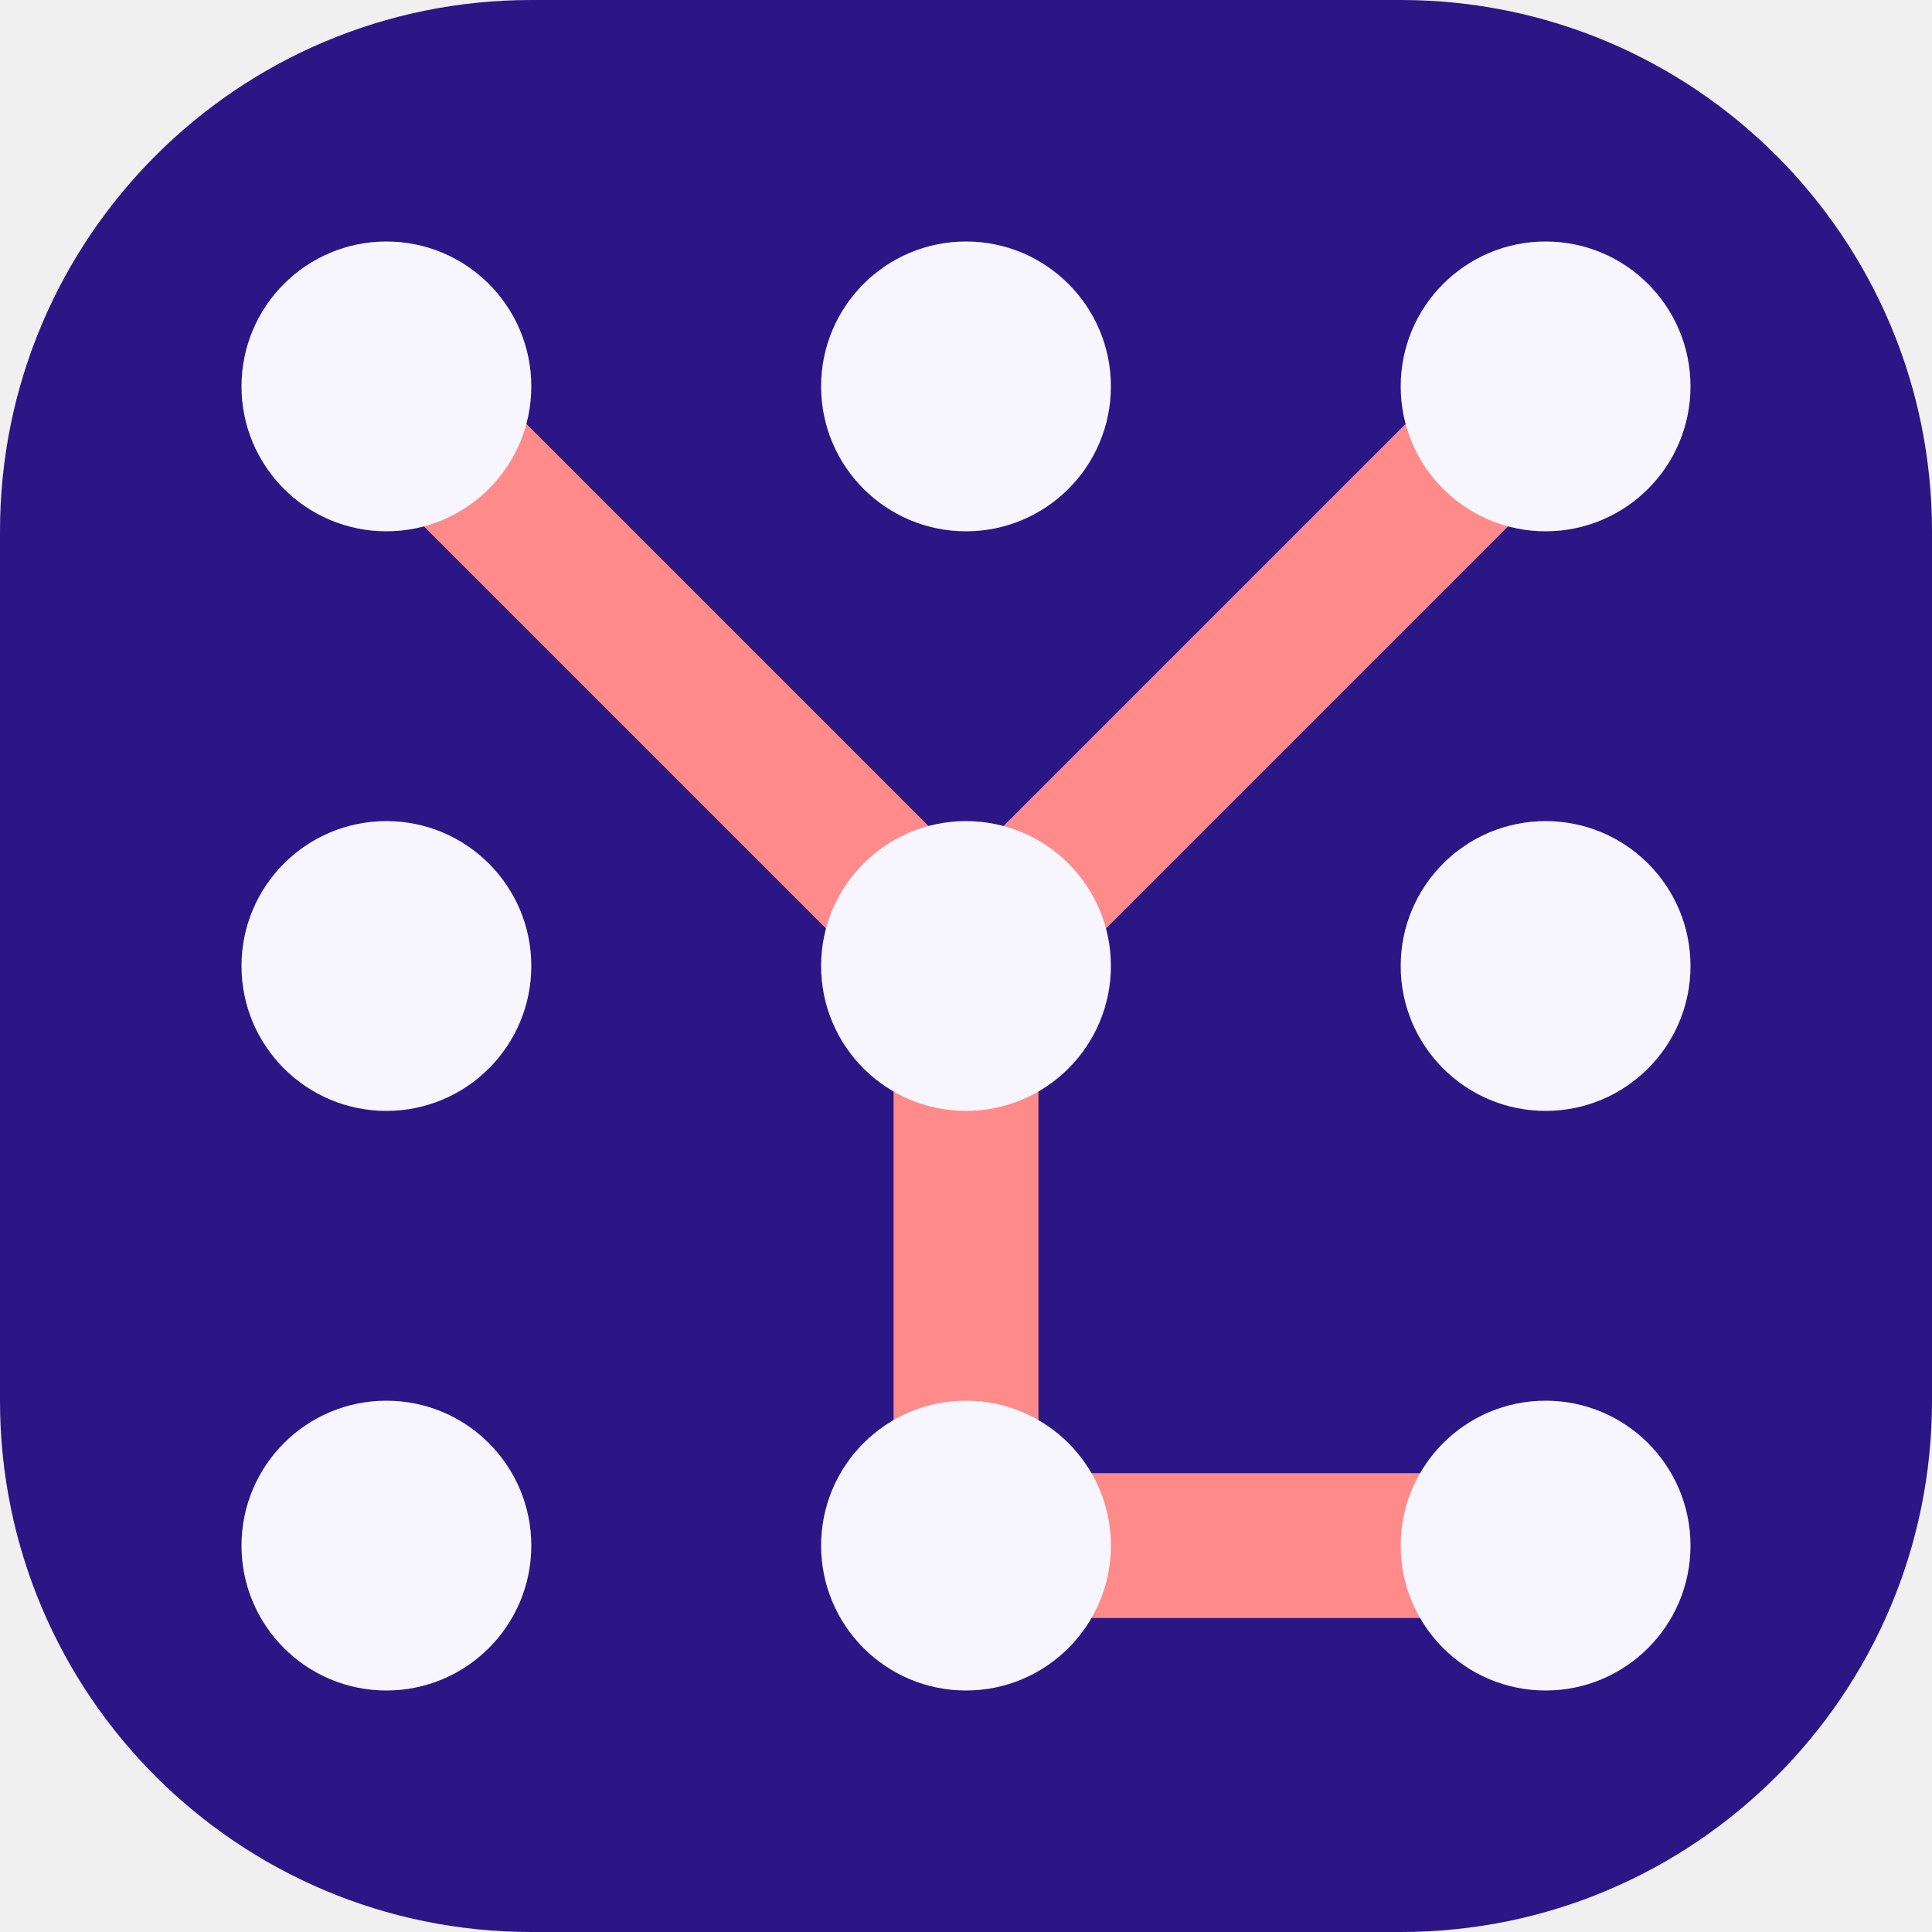
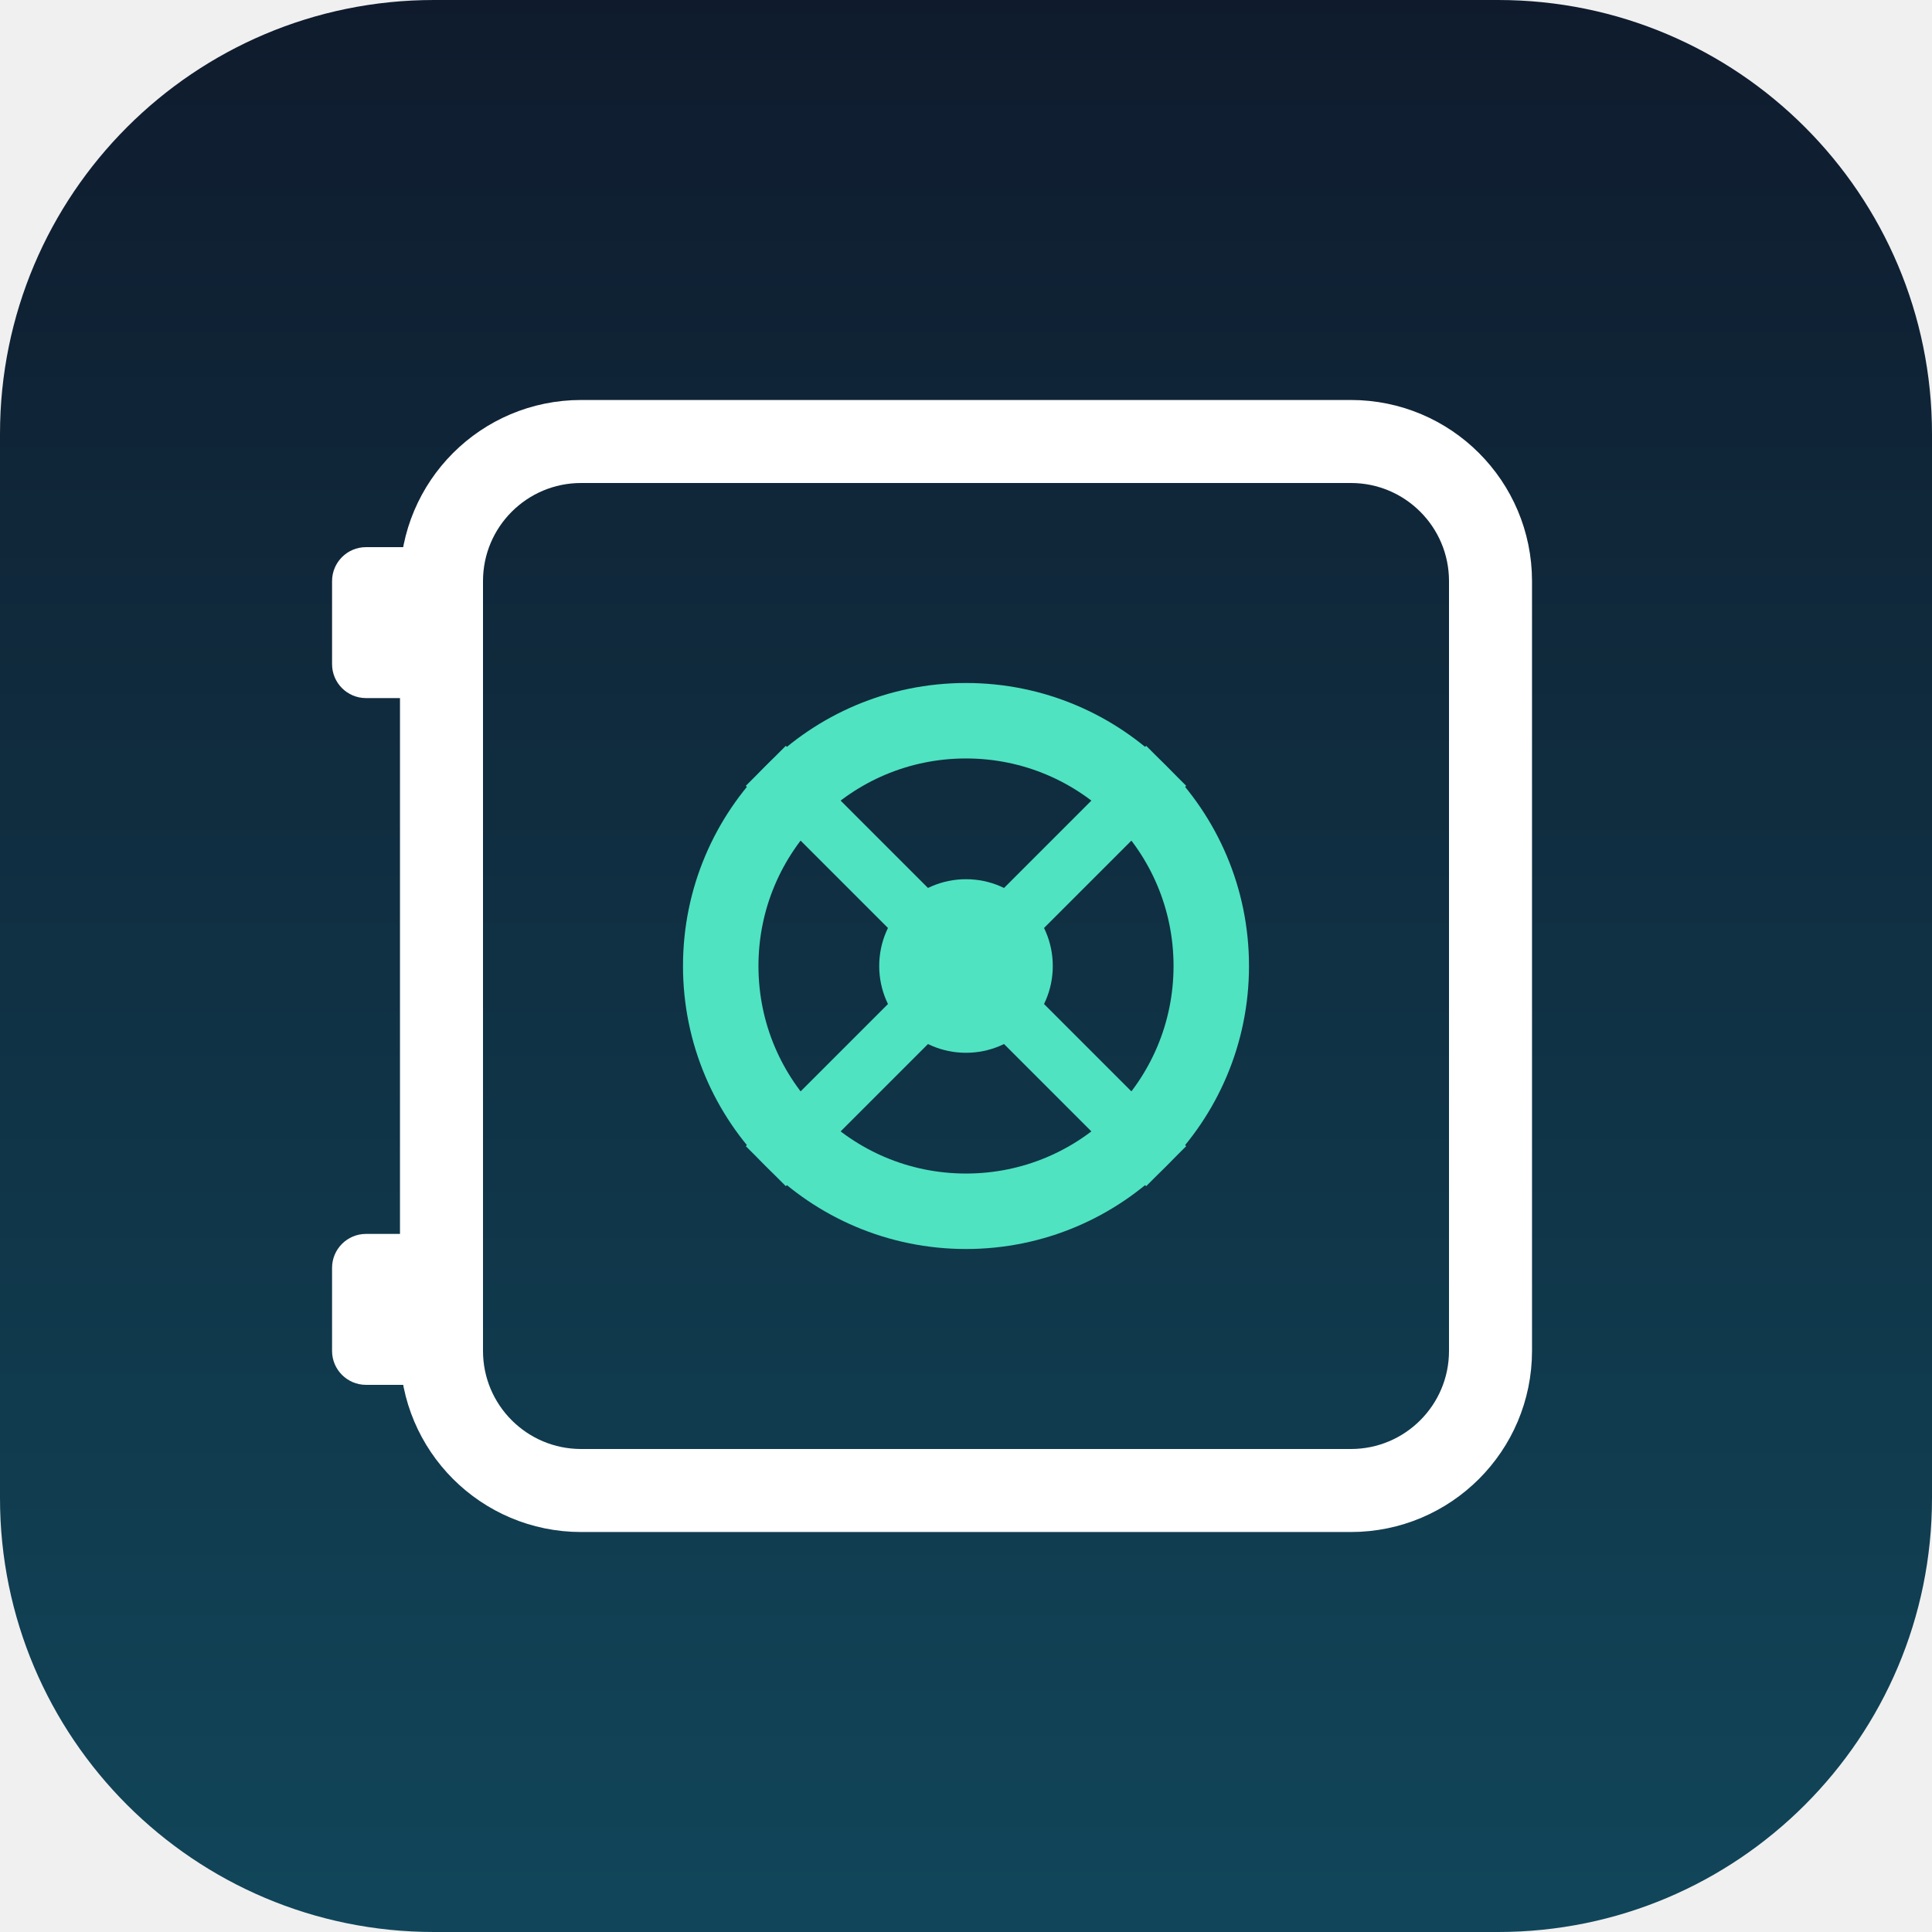
- <svg xmlns="http://www.w3.org/2000/svg" viewBox="0 0 40 40">
-   <rect width="40" height="40" rx="11" fill="#2b1685" />
-   <path d="M8 8 L20 20 L32 8 M20 20 L20 32 L32 32" fill="none" stroke="#ff8a8a" stroke-width="3" stroke-linecap="round" stroke-linejoin="round" />
-   <g fill="#f7f6ff">
-     <circle cx="8" cy="8" r="3" />
-     <circle cx="20" cy="8" r="3" />
-     <circle cx="32" cy="8" r="3" />
-     <circle cx="8" cy="20" r="3" />
-     <circle cx="20" cy="20" r="3" />
-     <circle cx="32" cy="20" r="3" />
-     <circle cx="8" cy="32" r="3" />
-     <circle cx="20" cy="32" r="3" />
-     <circle cx="32" cy="32" r="3" />
+ <svg xmlns="http://www.w3.org/2000/svg" viewBox="0 0 1024 1024">
+   <defs>
+     <linearGradient id="bg" x1="0" y1="0" x2="0" y2="1">
+       <stop offset="0" stop-color="#0F1B2D" />
+       <stop offset="1" stop-color="#11465A" />
+     </linearGradient>
+   </defs>
+   <rect width="1024" height="1024" rx="230" fill="url(#bg)" />
+   <rect x="234" y="234" width="556" height="556" rx="74" fill="none" stroke="#fff" stroke-width="44" />
+   <rect x="176" y="290" width="56" height="80" rx="18" fill="#fff" />
+   <rect x="176" y="654" width="56" height="80" rx="18" fill="#fff" />
+   <circle cx="512" cy="512" r="130" fill="none" stroke="#4FE3C1" stroke-width="40" />
+   <g stroke="#4FE3C1" stroke-width="30">
+     <line x1="540.3" y1="540.3" x2="618.1" y2="618.1" />
+     <line x1="483.7" y1="540.3" x2="405.9" y2="618.1" />
+     <line x1="483.7" y1="483.7" x2="405.9" y2="405.9" />
+     <line x1="540.3" y1="483.7" x2="618.1" y2="405.9" />
  </g>
+   <circle cx="512" cy="512" r="46" fill="#4FE3C1" />
</svg>
